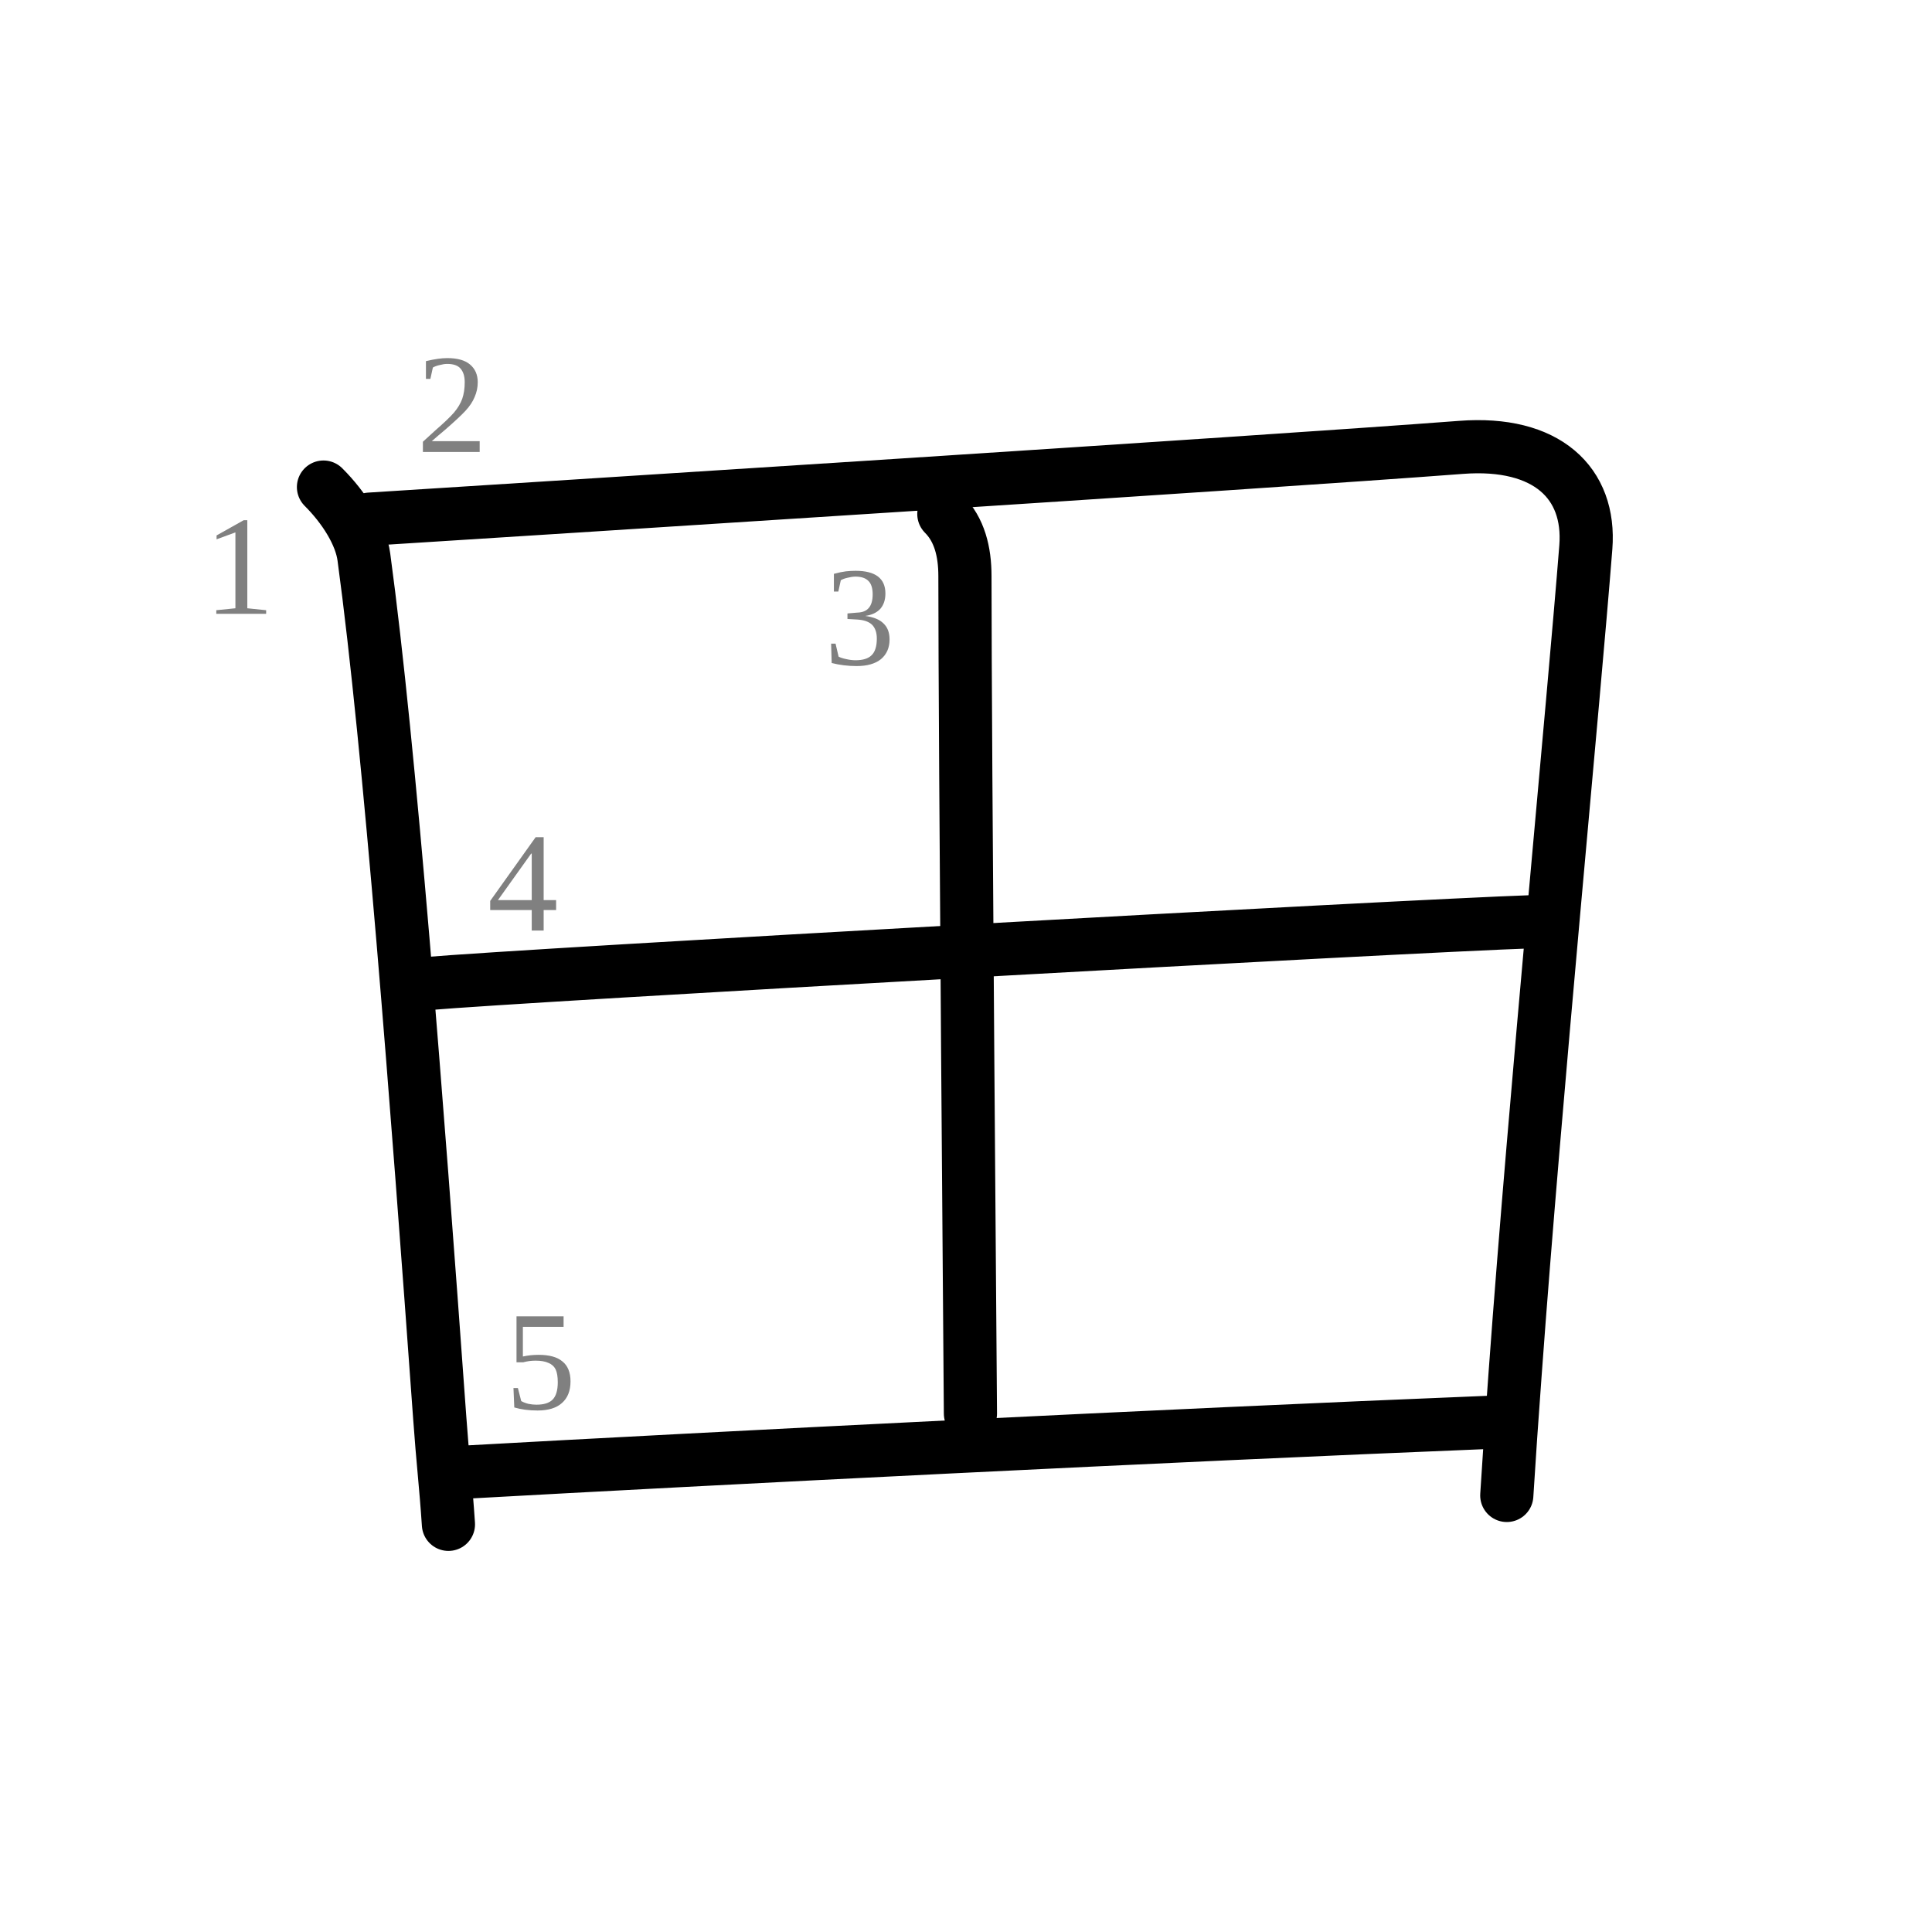
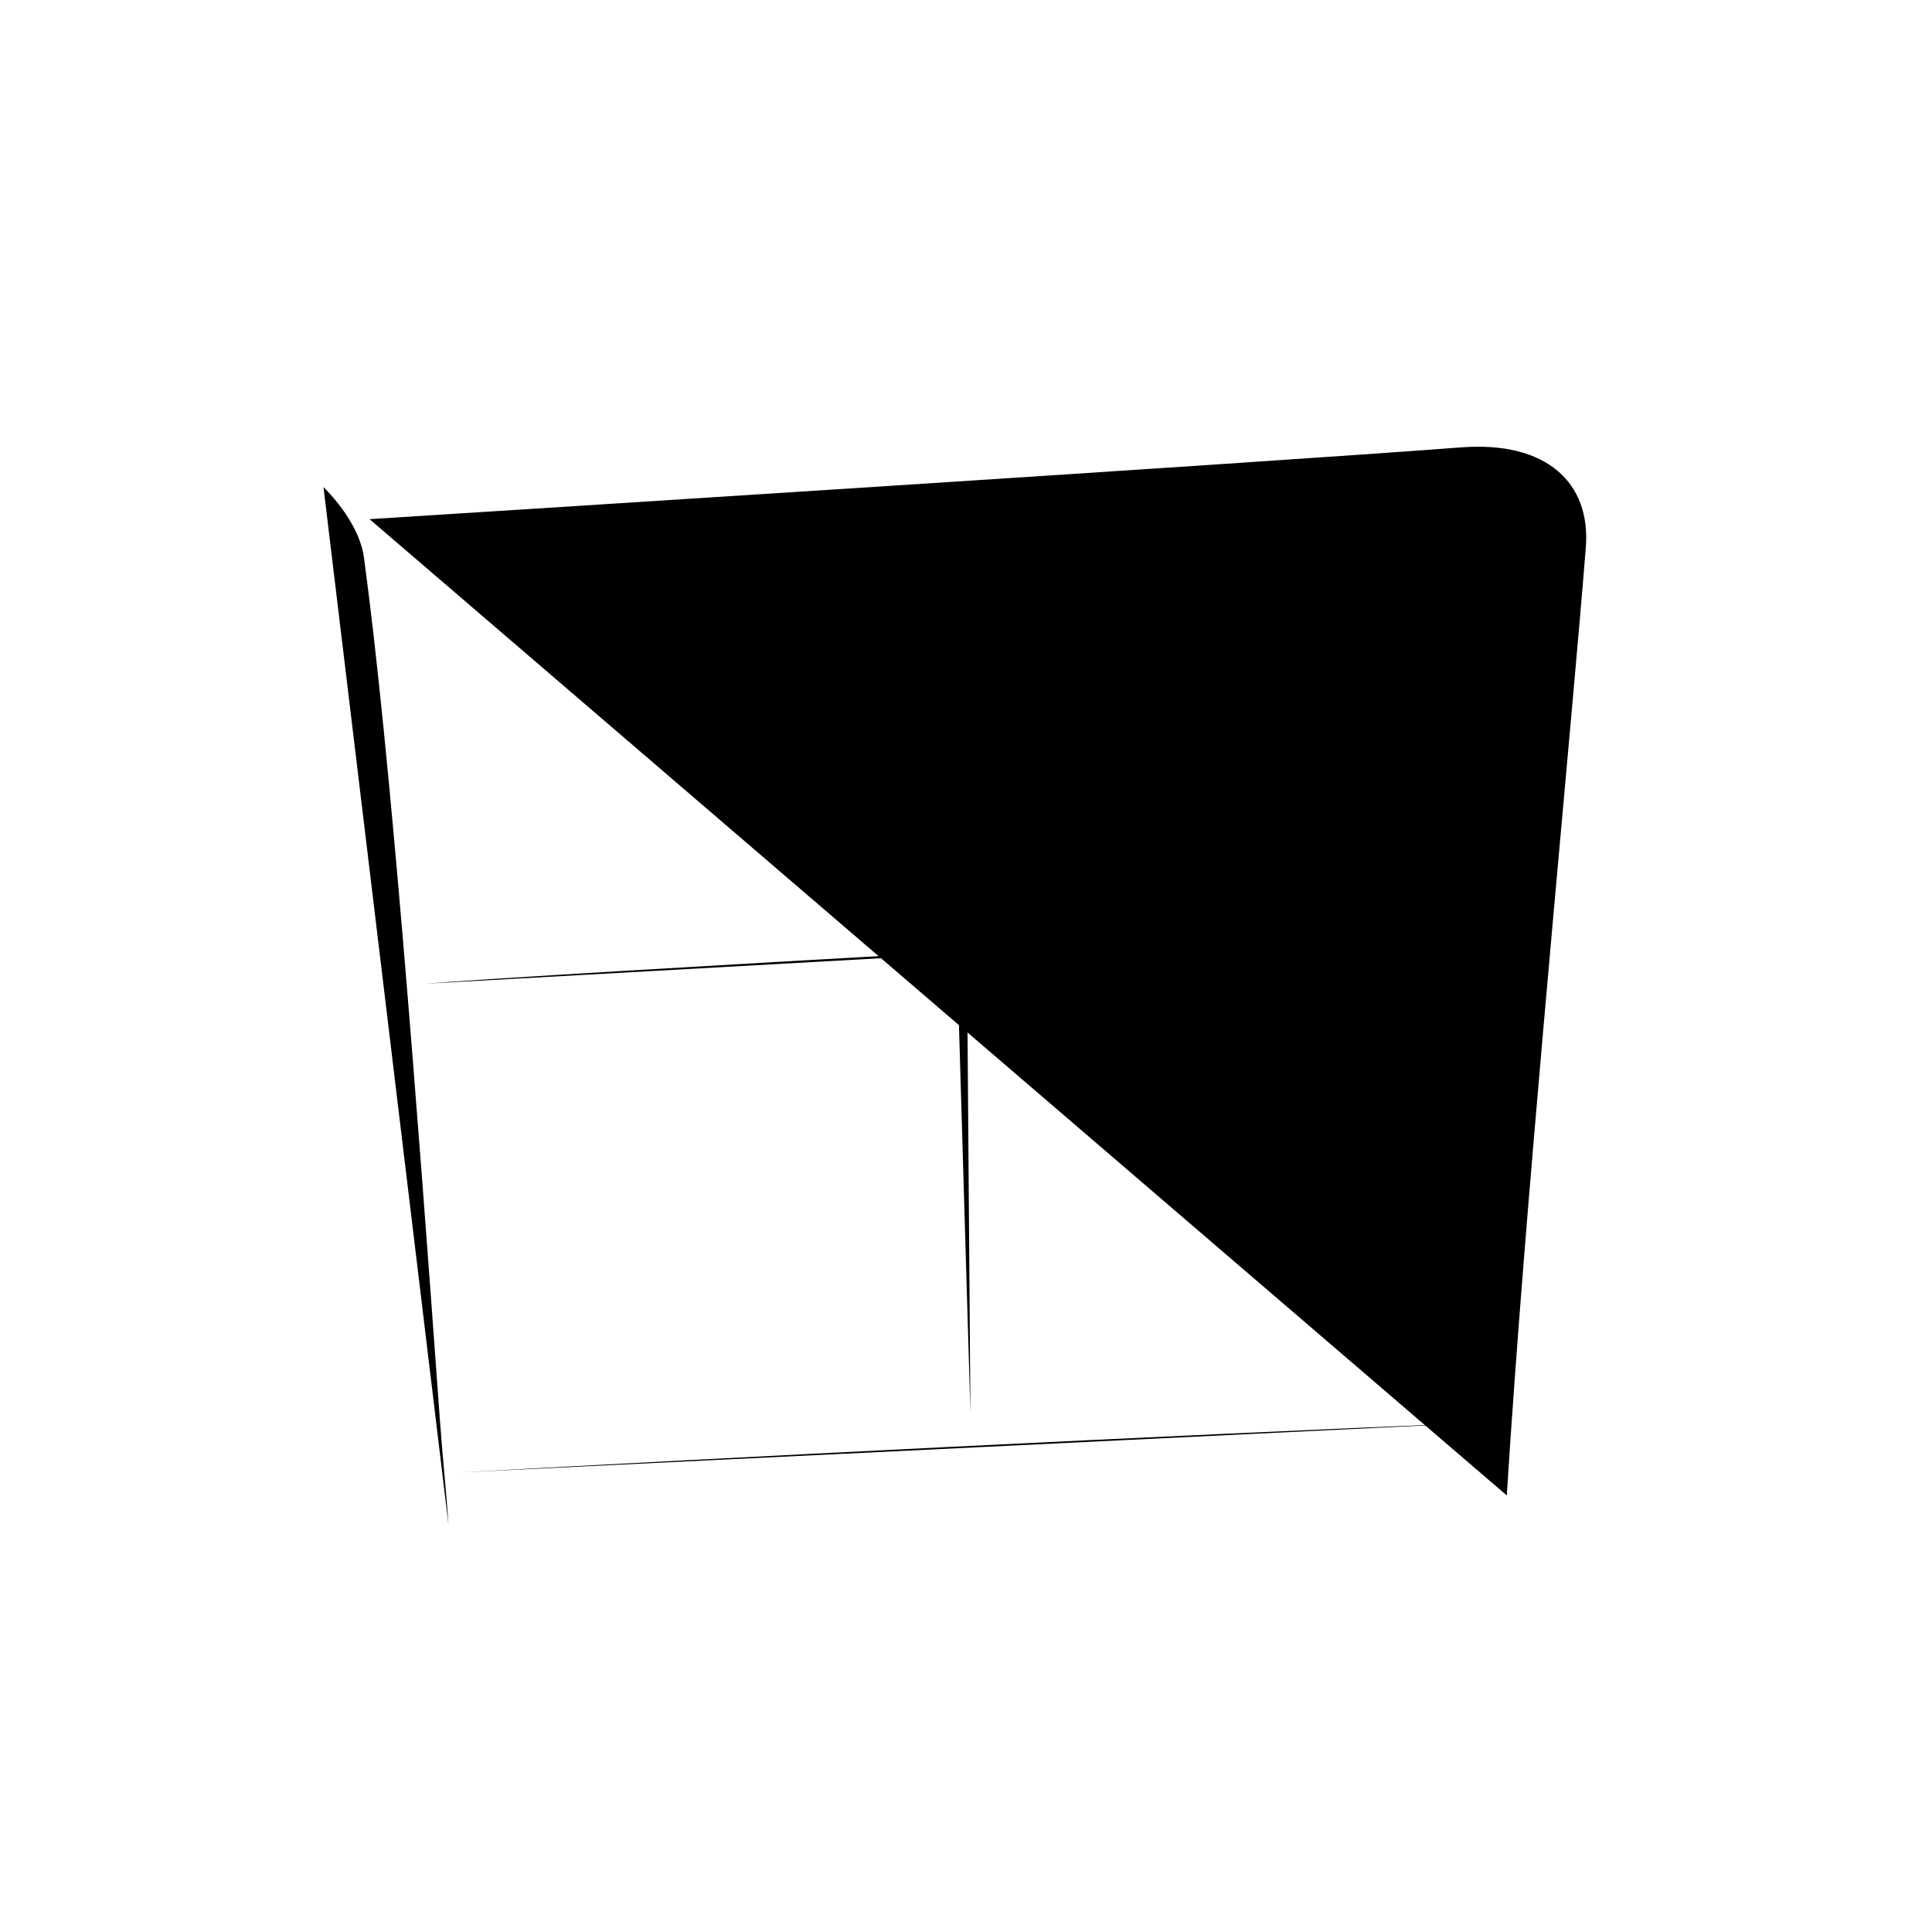
- <svg xmlns="http://www.w3.org/2000/svg" xmlns:ns1="http://kanjivg.tagaini.net" width="109" height="109" viewBox="0 0 109 109">
-   <g id="kvg:StrokePaths_07530" style="fill:none;stroke:#000000;stroke-width:3;stroke-linecap:round;stroke-linejoin:round;">
-     <g id="kvg:07530" ns1:element="田" ns1:radical="general">
-       <path id="kvg:07530-s1" ns1:type="㇑" d="M18.25,27.48c1.2,1.2,2.11,2.68,2.28,3.95C22,42.25,23.52,62.11,24.81,80c0.17,2.4,0.34,3.75,0.49,6" />
-       <path id="kvg:07530-s2" ns1:type="㇕a" d="M20.85,29.29c8.52-0.54,50.04-3.17,61.58-4.05c4.84-0.37,7.32,2.01,7.04,5.63c-0.69,8.8-2.83,30.69-3.99,46.64c-0.18,2.44-0.34,4.75-0.47,6.86" />
-       <path id="kvg:07530-s3" ns1:type="㇑a" d="M53.25,29c0.88,0.88,1.19,2.12,1.19,3.5c0,9.52,0.31,46.37,0.31,47.25" />
-       <path id="kvg:07530-s4" ns1:type="㇐a" d="M24,55.5c5.75-0.5,55.12-3.25,62.5-3.5" />
-       <path id="kvg:07530-s5" ns1:type="㇐a" d="M25.98,83.07c14.77-0.82,39.39-2.07,58.18-2.83" />
+ <svg xmlns="http://www.w3.org/2000/svg" xmlns:ns1="http://kanjivg.tagaini.net" viewBox="0 0 109 109">
+   <g id="kvg:StrokePaths_07530">
+     <g ns1:element="田">
+       <path d="M18.25,27.48c1.2,1.2,2.11,2.68,2.28,3.95C22,42.25,23.52,62.11,24.81,80c0.17,2.4,0.34,3.75,0.49,6" ns1:type="㇑" />
+       <path d="M20.85,29.29c8.52-0.54,50.04-3.17,61.58-4.05c4.84-0.37,7.32,2.01,7.04,5.63c-0.69,8.8-2.83,30.69-3.99,46.64c-0.18,2.44-0.34,4.75-0.47,6.86" ns1:type="㇕a" />
+       <path d="M53.25,29c0.88,0.88,1.19,2.12,1.19,3.5c0,9.52,0.31,46.37,0.31,47.25" ns1:type="㇑a" />
+       <path d="M24,55.5c5.75-0.5,55.12-3.25,62.5-3.5" ns1:type="㇐a" />
+       <path d="M25.98,83.07c14.77-0.82,39.39-2.07,58.18-2.83" ns1:type="㇐a" />
    </g>
  </g>
-   <g id="kvg:StrokeNumbers_07530" style="font-size:8;fill:#808080">
-     <text transform="matrix(1 0 0 1 11.50 34.63)">1</text>
-     <text transform="matrix(1 0 0 1 23.50 25.50)">2</text>
-     <text transform="matrix(1 0 0 1 46.50 37.50)">3</text>
-     <text transform="matrix(1 0 0 1 27.50 52.50)">4</text>
-     <text transform="matrix(1 0 0 1 28.50 79.50)">5</text>
-   </g>
</svg>
